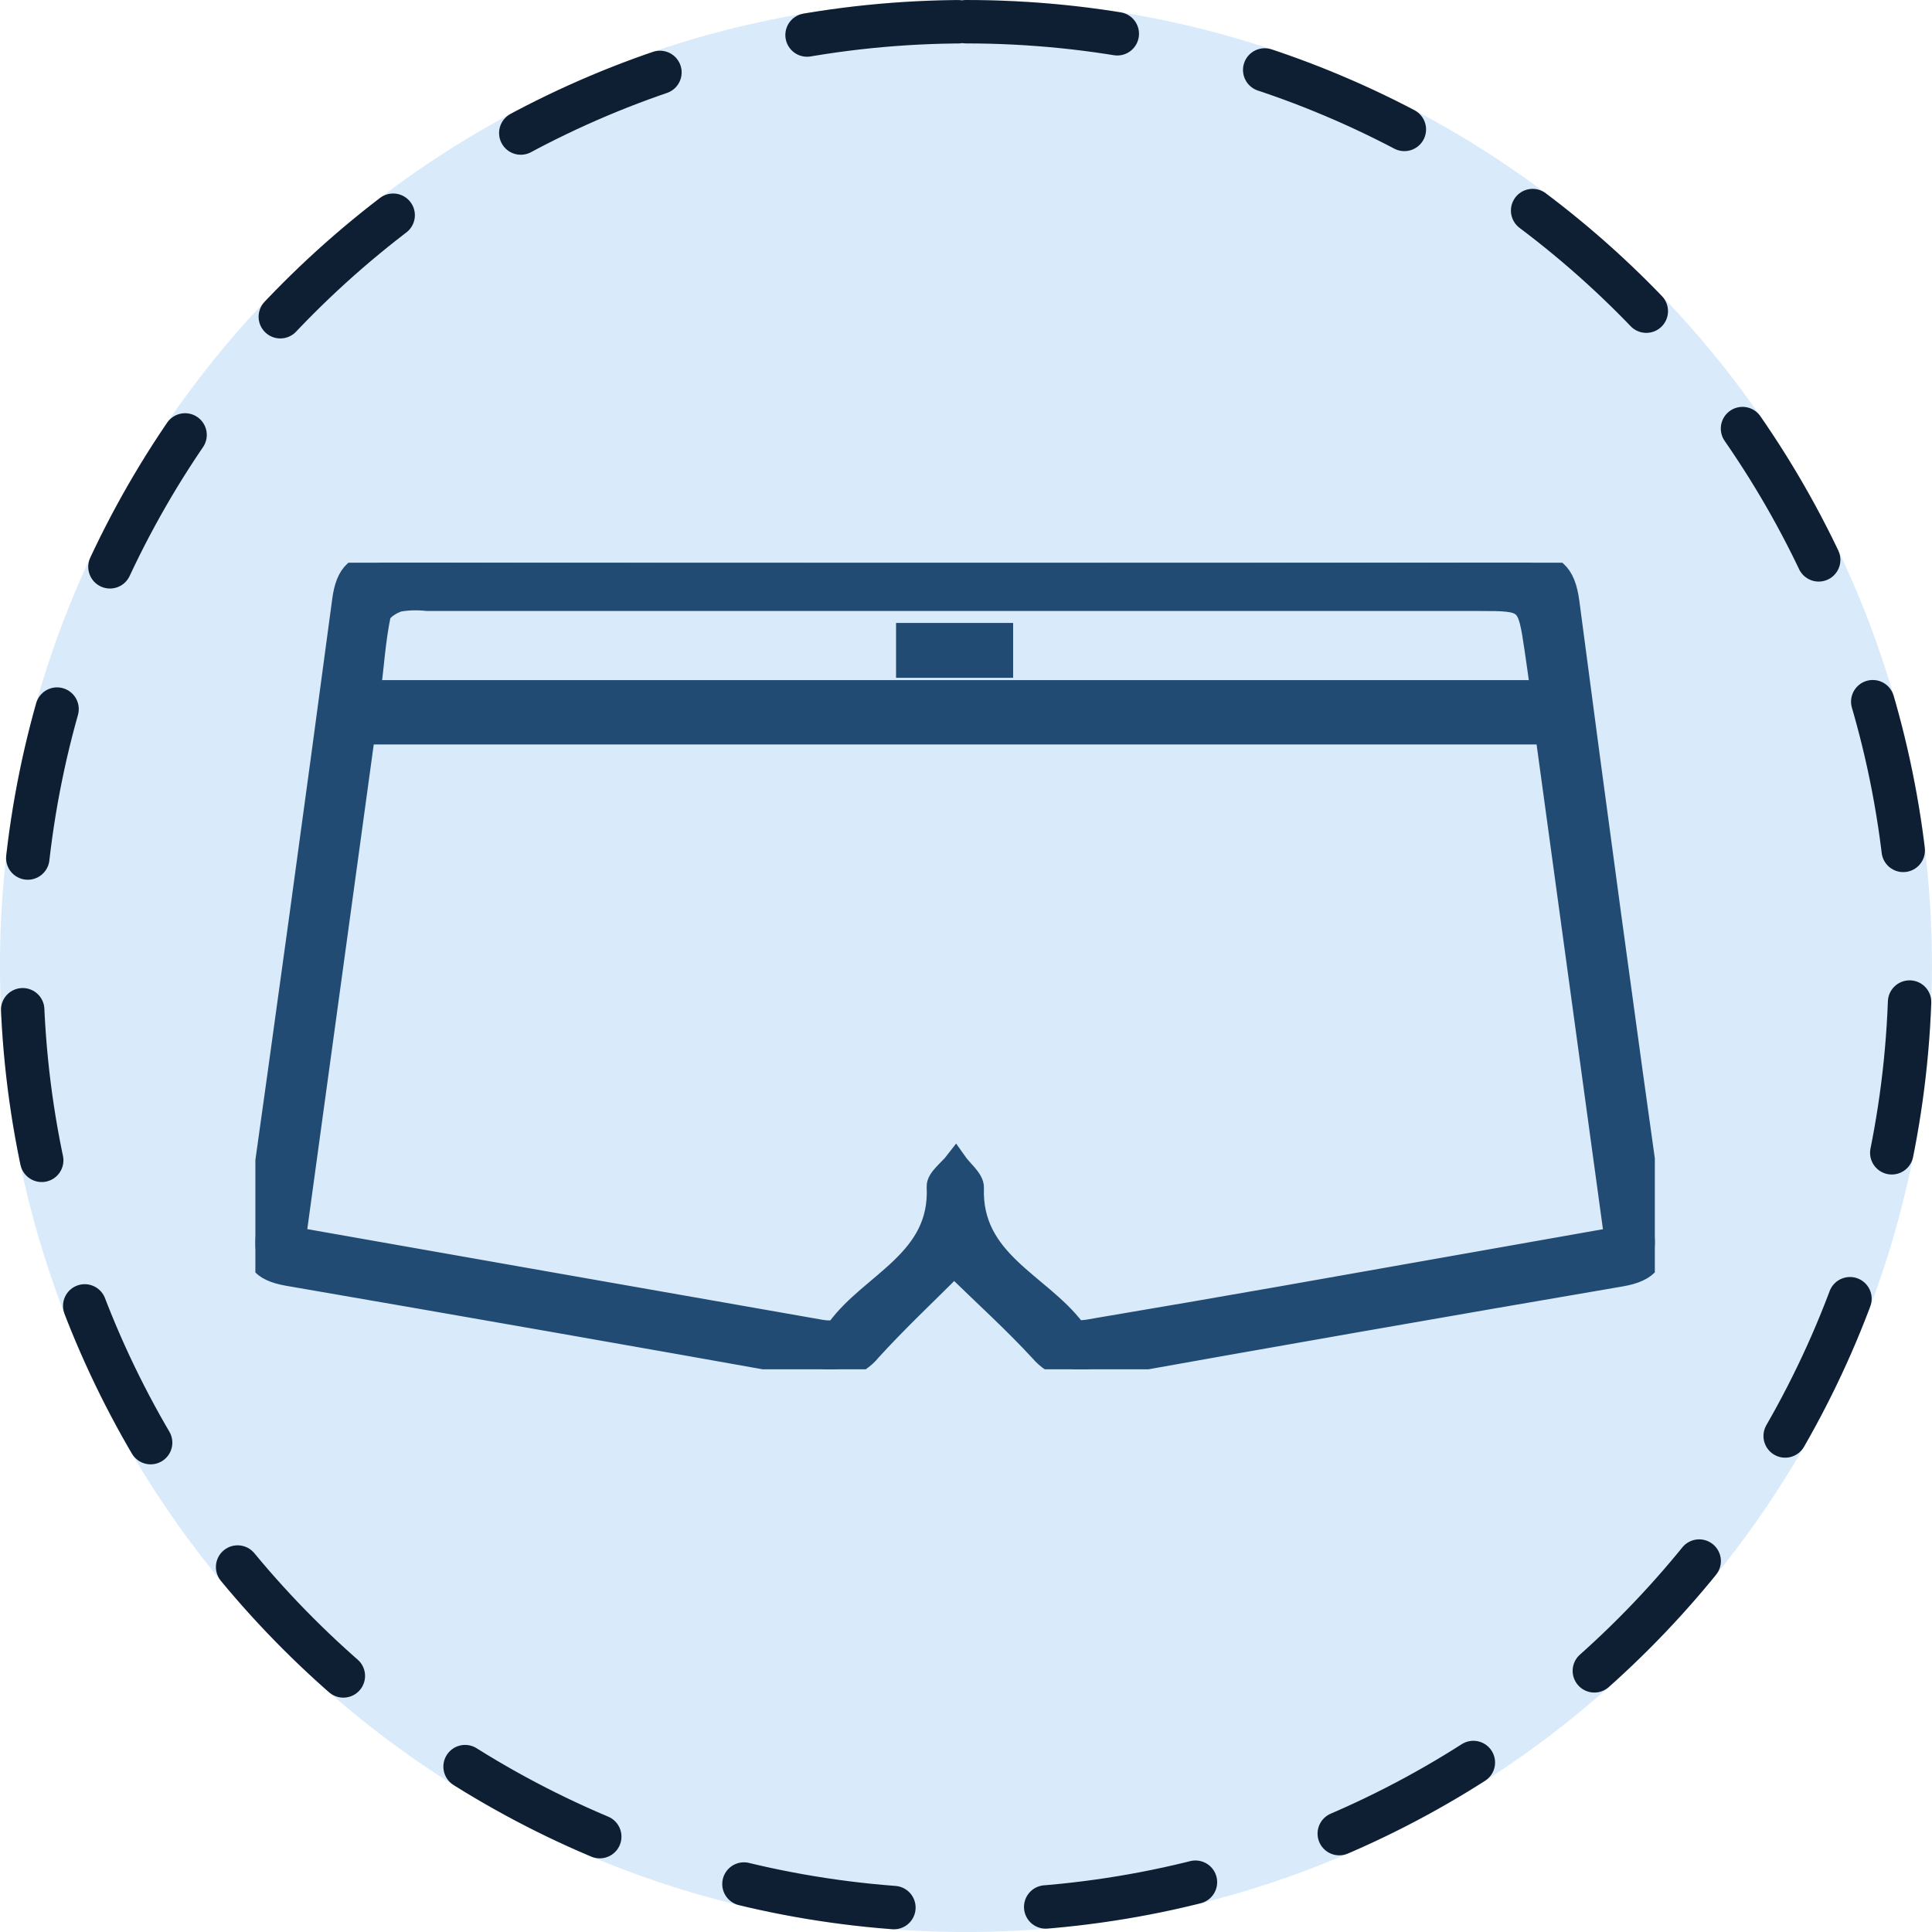
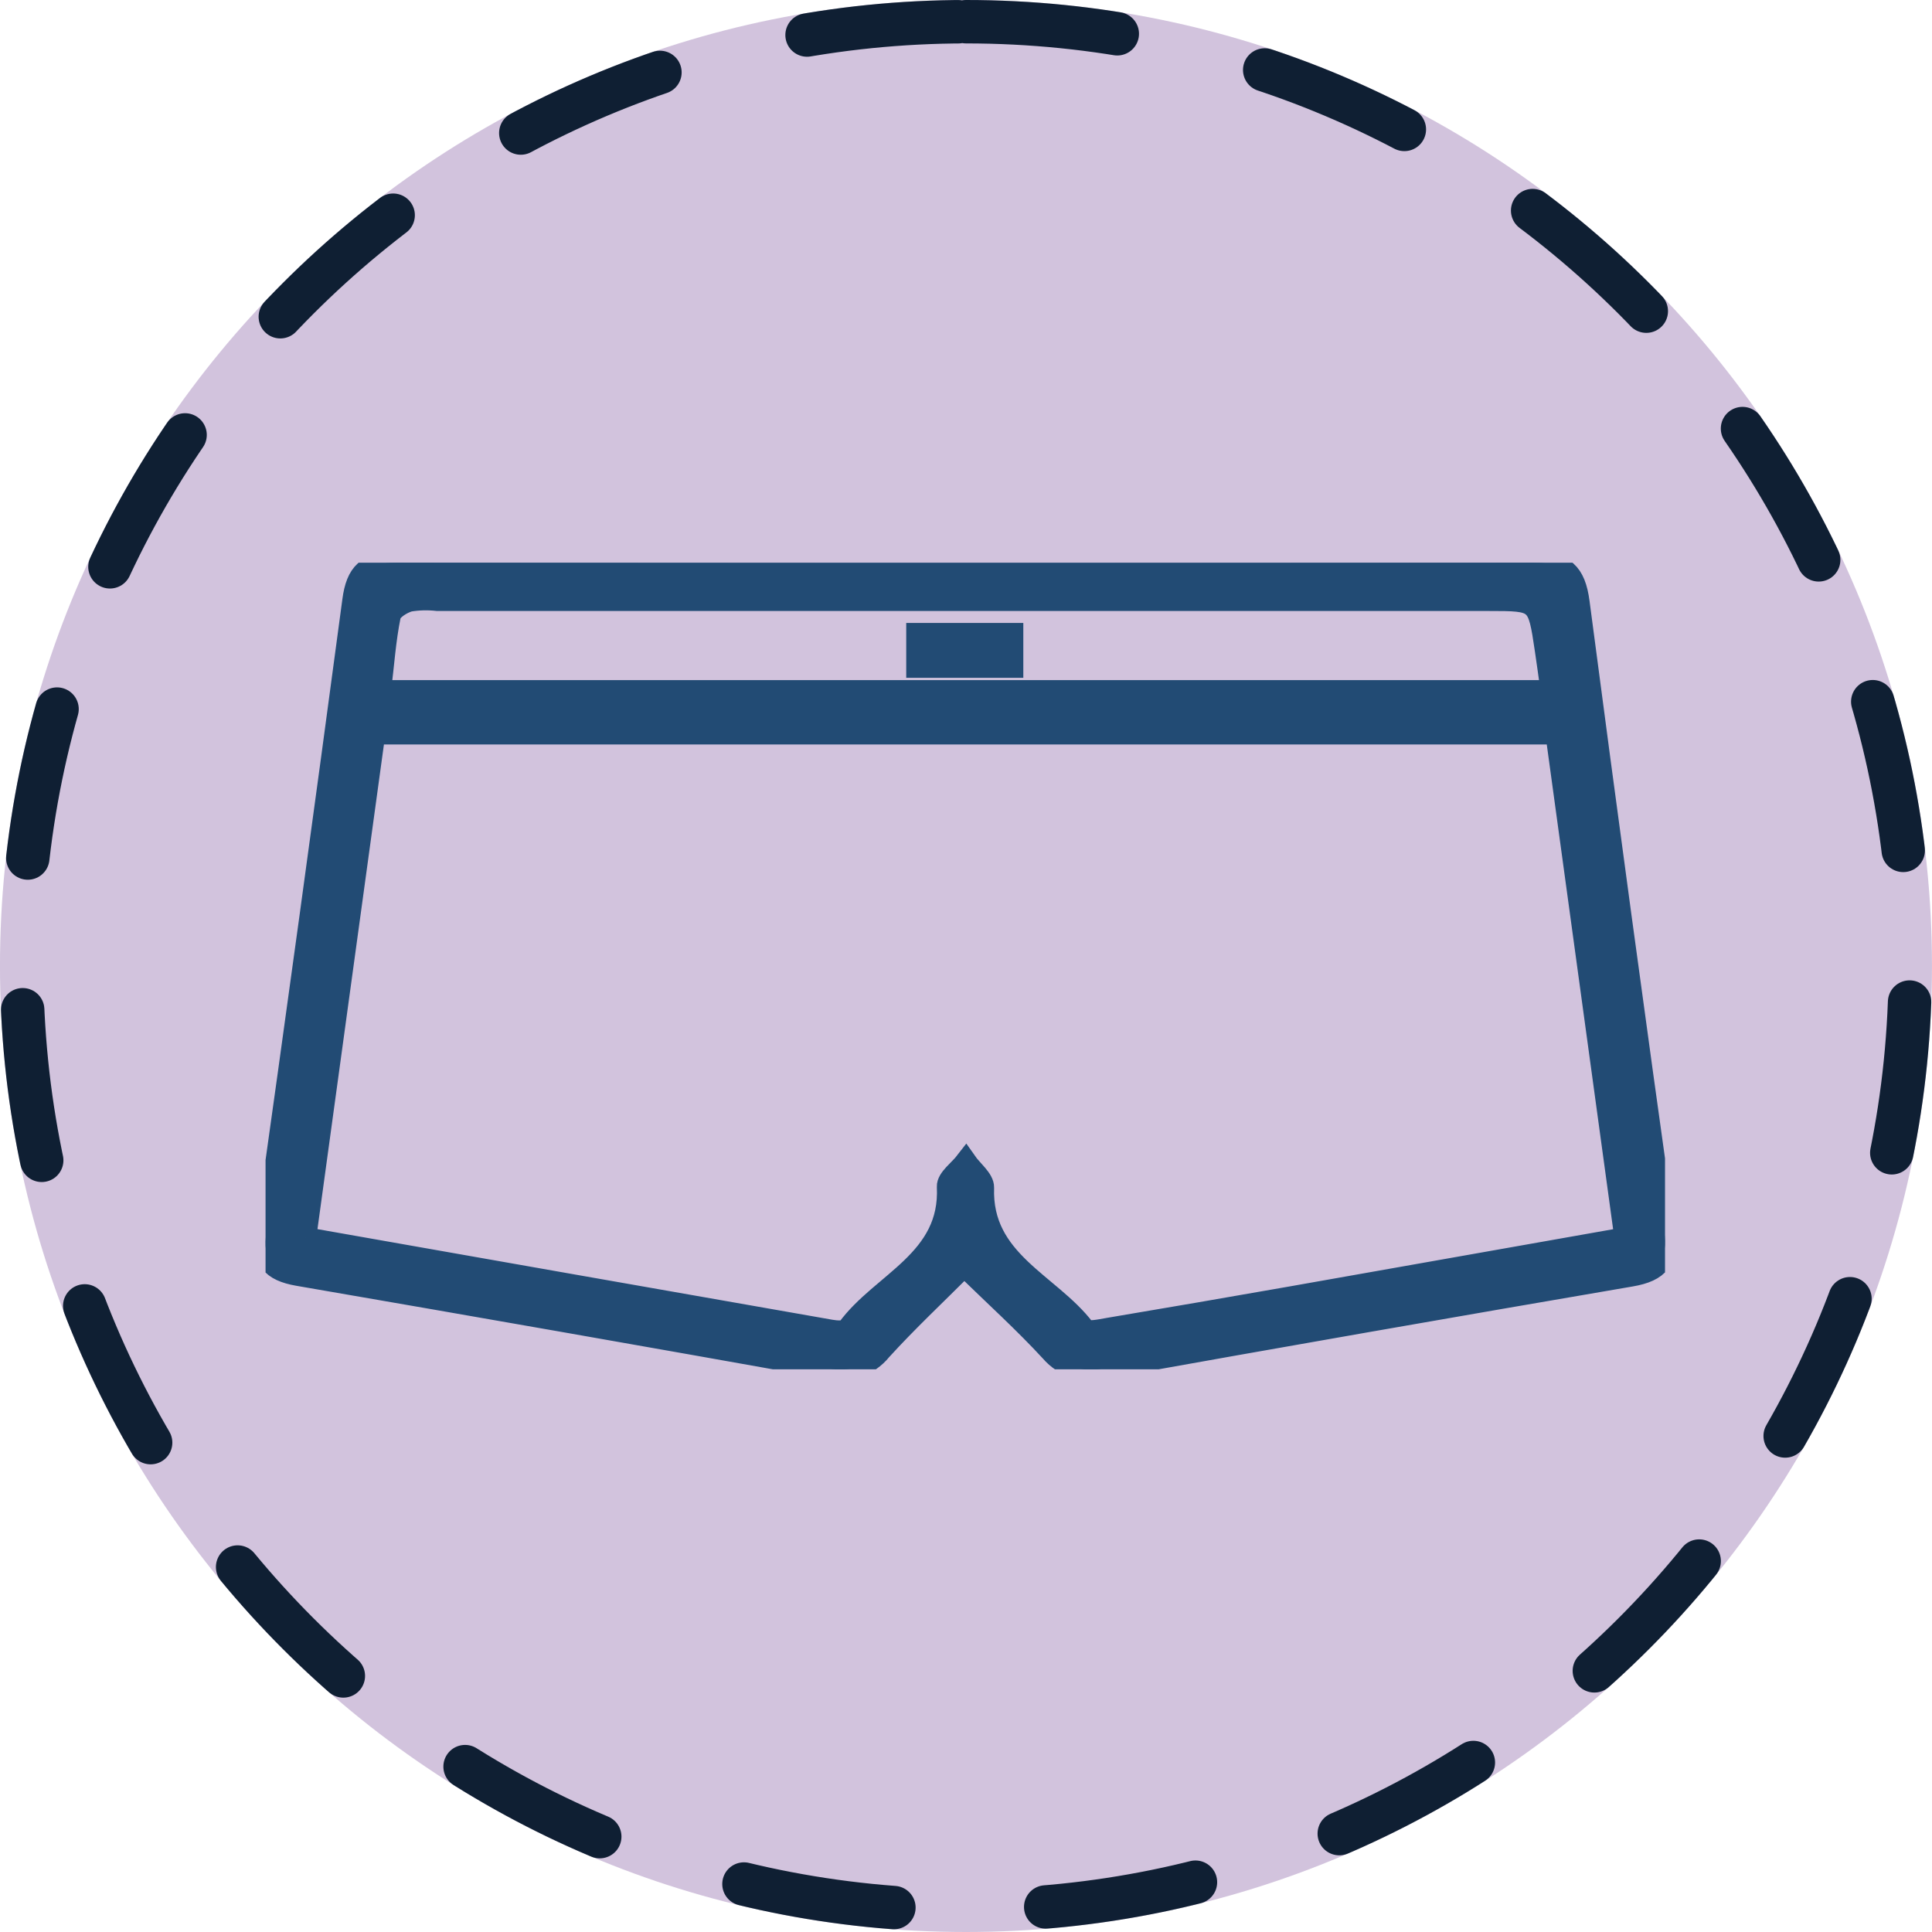
<svg xmlns="http://www.w3.org/2000/svg" width="89" height="89" viewBox="0 0 89 89">
  <defs>
    <clipPath id="clip-path">
      <rect id="Rectángulo_402348" data-name="Rectángulo 402348" width="64.468" height="37.157" fill="#224b74" stroke="#224b74" stroke-width="1" />
    </clipPath>
  </defs>
-   <g id="Grupo_1102073" data-name="Grupo 1102073" transform="translate(-756.052 -1514)">
-     <g id="Grupo_1098742" data-name="Grupo 1098742" transform="translate(-447.269 1125.258)">
-       <rect id="Rectángulo_400898" data-name="Rectángulo 400898" width="89" height="89" rx="44.5" transform="translate(1203.32 388.742)" fill="#d9eafa" opacity="0.999" />
+   <g id="Grupo_1108136" data-name="Grupo 1108136" transform="translate(-754.052 -2365.615)">
+     <g id="Grupo_1098742" data-name="Grupo 1098742" transform="translate(-449.269 1976.873)">
+       <rect id="Rectángulo_400898" data-name="Rectángulo 400898" width="89" height="89" rx="44.5" transform="translate(1203.32 388.742)" fill="#d2c3dd" />
      <g id="Rectángulo_400907" data-name="Rectángulo 400907" transform="translate(1203.32 388.742)" fill="none" stroke="#0f1f33" stroke-linecap="round" stroke-width="2" stroke-dasharray="7">
        <rect width="89" height="89" rx="44.5" stroke="none" />
        <rect x="1" y="1" width="87" height="87" rx="43.5" fill="none" />
      </g>
    </g>
-     <g id="Grupo_1101946" data-name="Grupo 1101946" transform="translate(767.816 1539.922)">
+     <g id="Grupo_1101946" data-name="Grupo 1101946" transform="translate(766.285 2391.537)">
      <g id="Grupo_1101945" data-name="Grupo 1101945" clip-path="url(#clip-path)">
        <path id="Trazado_892543" data-name="Trazado 892543" d="M32.187,32.392c-1.312,1.313-2.625,2.543-3.833,3.87a2.419,2.419,0,0,1-2.461.836Q13.7,34.919,1.5,32.816C.265,32.6-.137,32.1.04,30.836Q2.089,16.3,4.035,1.743C4.2.486,4.681,0,6.023,0Q32.216.062,58.409,0c1.4,0,1.908.47,2.086,1.826q1.9,14.477,3.931,28.936c.188,1.341-.243,1.865-1.529,2.085q-12.126,2.075-24.235,4.243a2.428,2.428,0,0,1-2.484-.767C34.96,35,33.616,33.785,32.187,32.392M1.831,31.108c8.169,1.44,16.188,2.856,24.208,4.26.254.045.671.074.772-.065,1.569-2.154,4.782-3.15,4.613-6.56-.018-.365.545-.759.838-1.14.279.4.811.8.8,1.186-.119,3.389,3.05,4.4,4.664,6.523.13.17.72.036,1.085-.026q4.209-.709,8.413-1.448c5.106-.9,10.21-1.805,15.414-2.726L59.457,7.873H5.017L1.831,31.108m3.444-25.2H59.236c-.1-.727-.181-1.316-.268-1.9-.339-2.283-.34-2.284-2.631-2.284H7.92a4.734,4.734,0,0,0-1.3.032c-.346.1-.832.4-.89.688-.226,1.107-.3,2.243-.45,3.467" transform="translate(0 0)" fill="#224b74" stroke="#224b74" stroke-width="1" />
        <rect id="Rectángulo_402347" data-name="Rectángulo 402347" width="4.393" height="1.527" transform="translate(30.014 3.275)" fill="#224b74" stroke="#224b74" stroke-width="1" />
      </g>
    </g>
  </g>
</svg>
